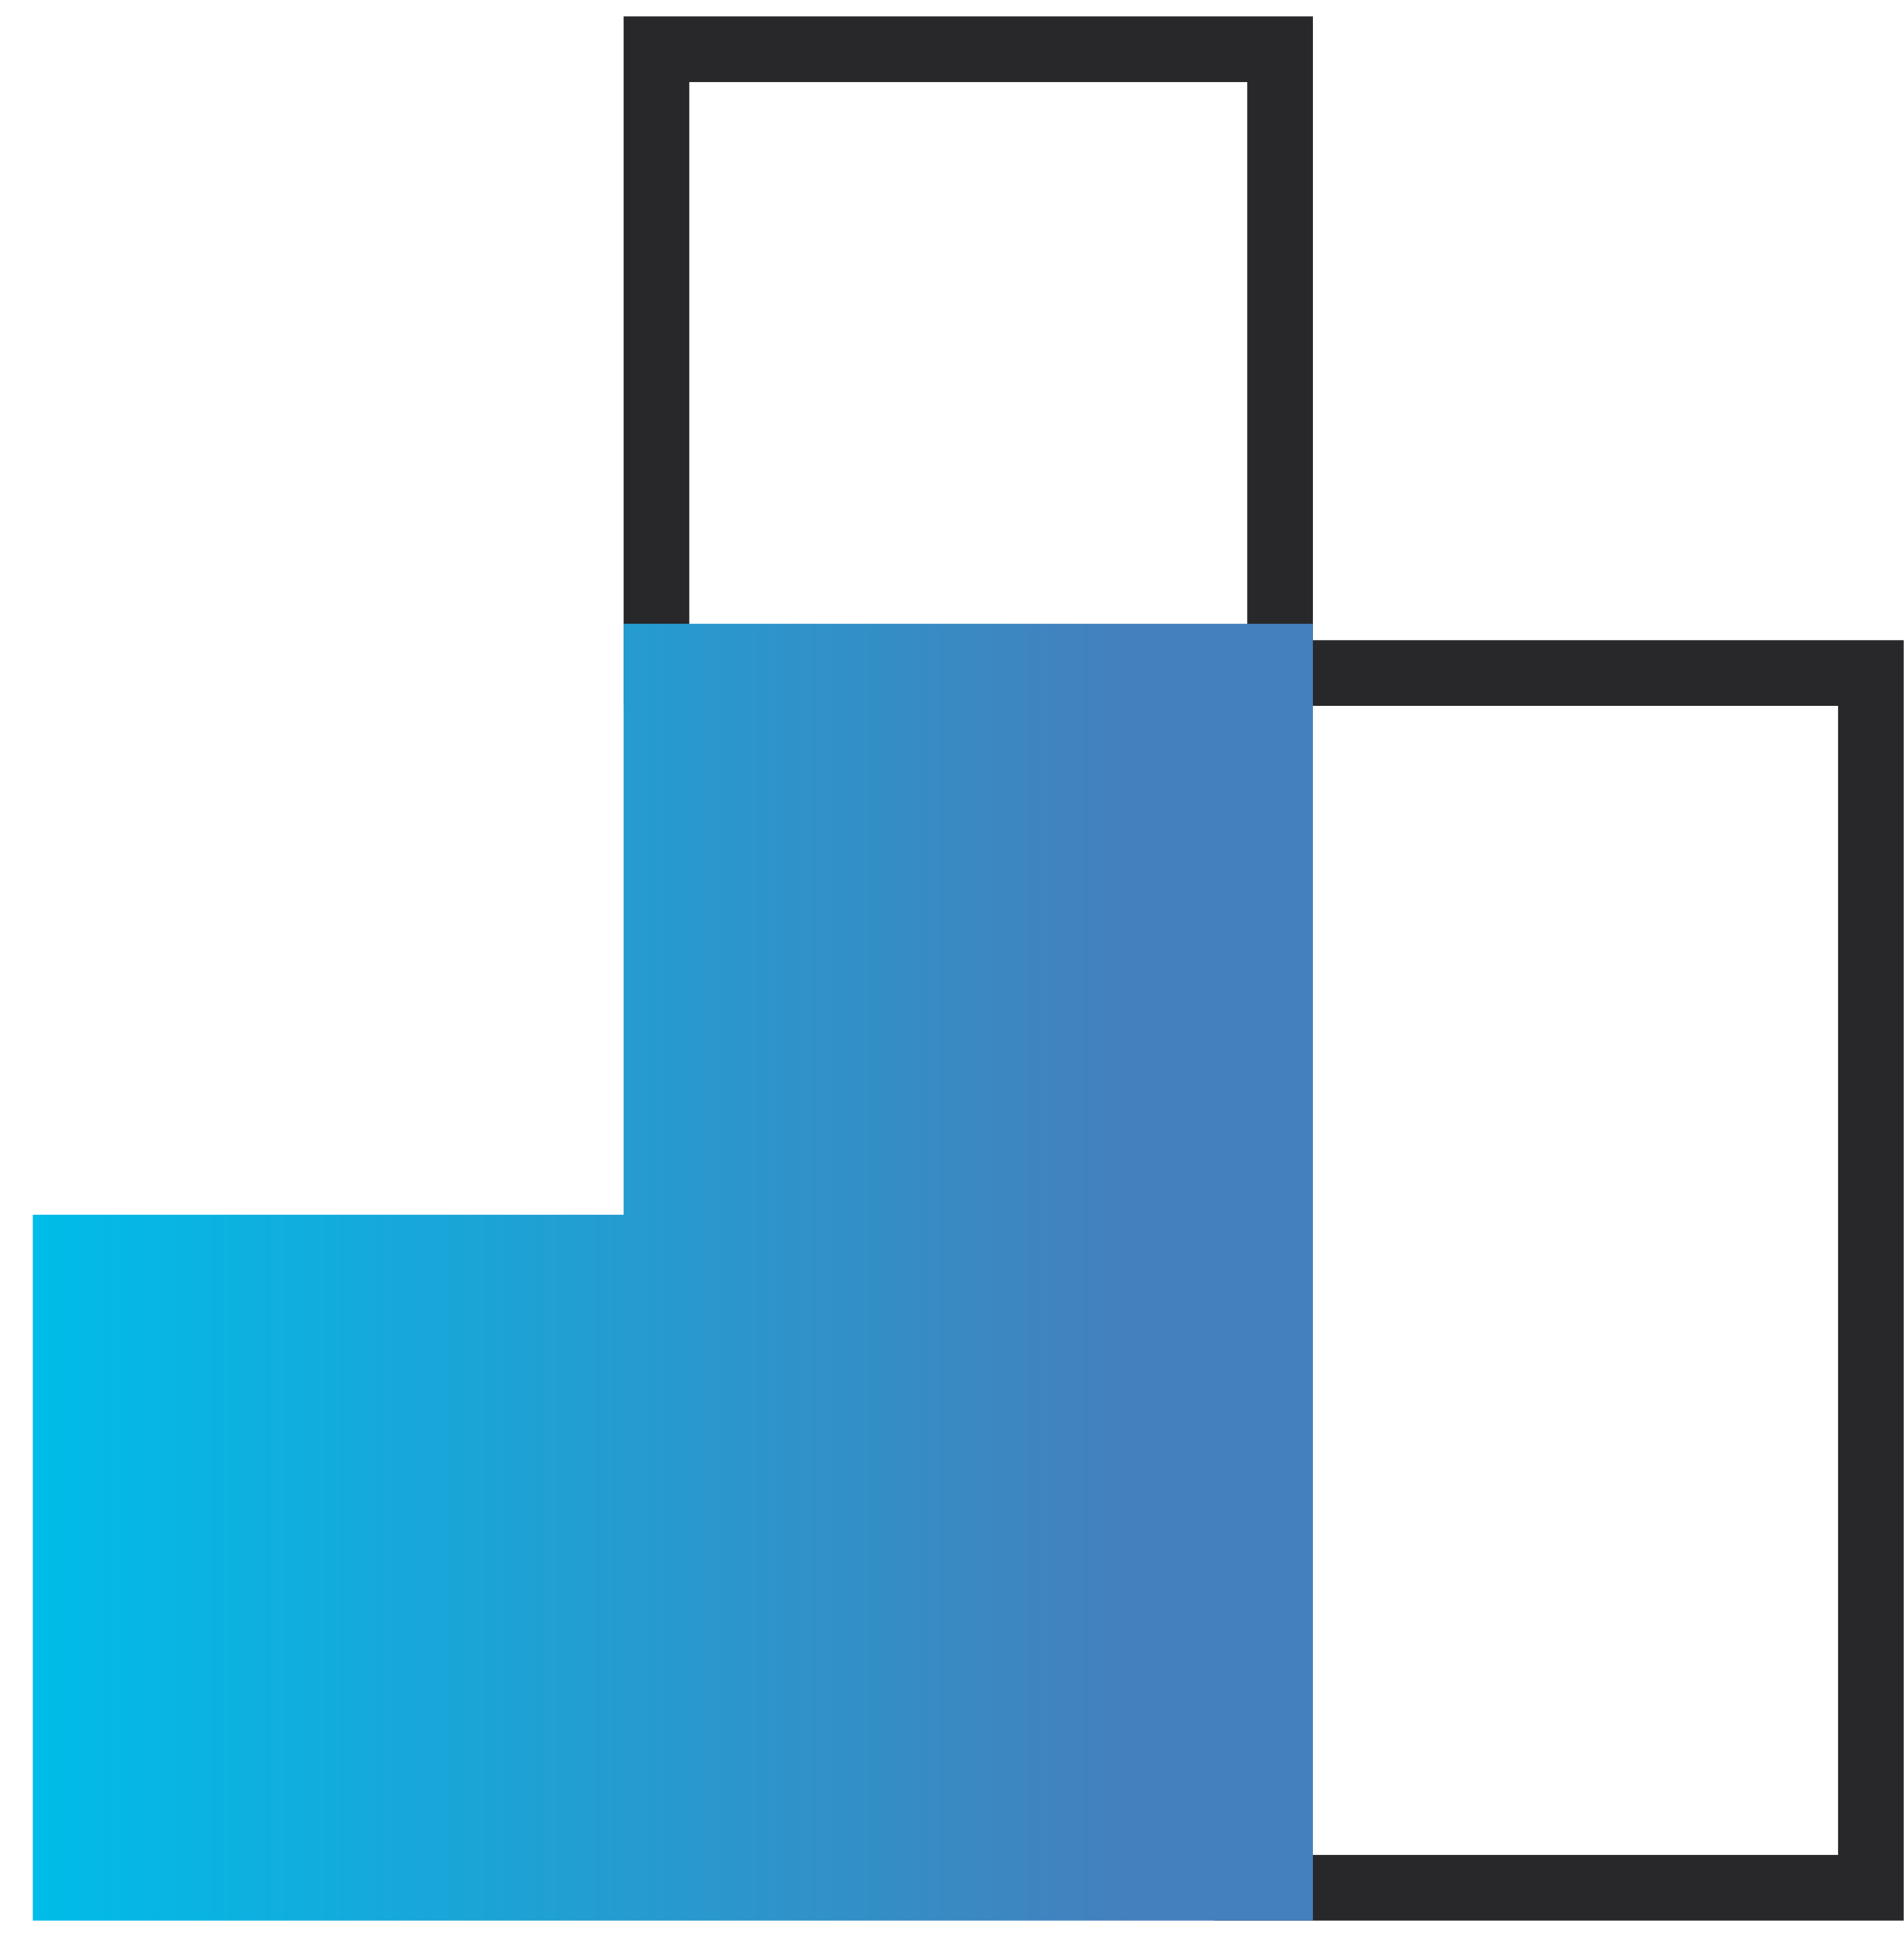
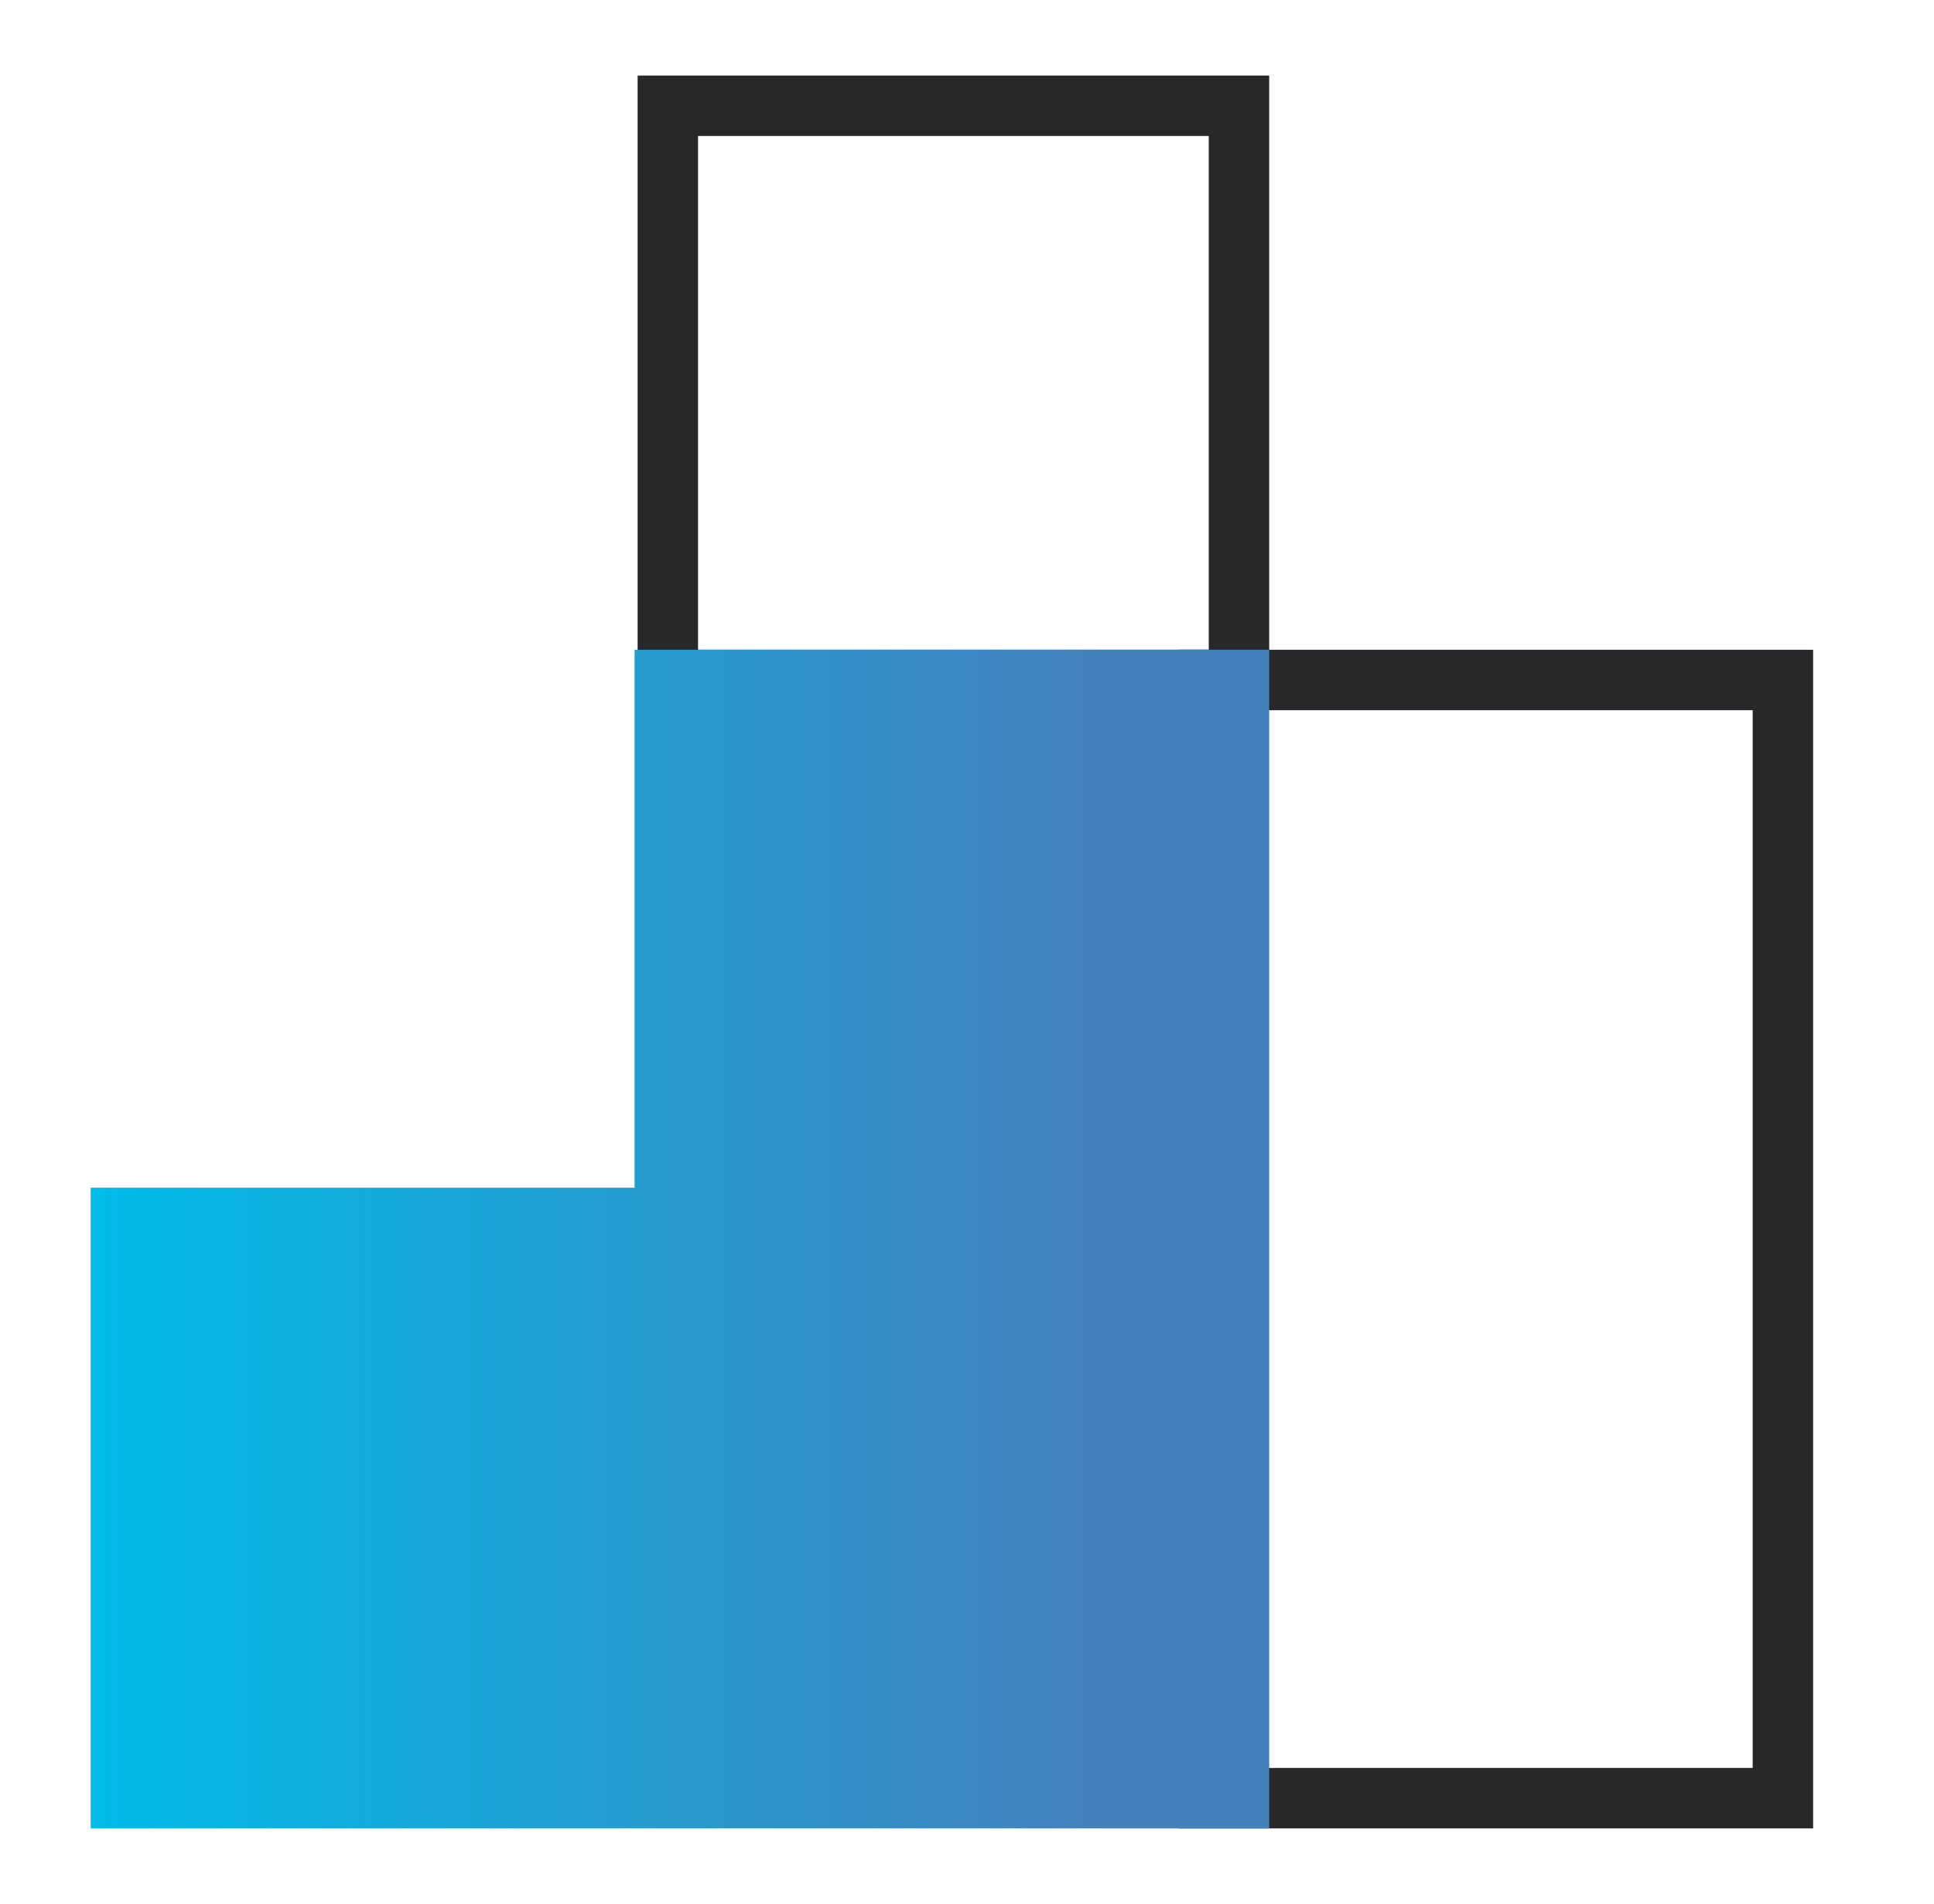
- <svg xmlns="http://www.w3.org/2000/svg" width="58" height="59" viewBox="0 0 58 59">
-   <defs>
-     <linearGradient id="a" x1="0%" x2="86%" y1="49.992%" y2="49.992%">
-       <stop offset="0%" stop-color="#00BCE8" />
-       <stop offset="100%" stop-color="#4480BC" />
-     </linearGradient>
-   </defs>
-   <g fill="none" fill-rule="evenodd">
-     <path stroke="#28282B" stroke-width="2" d="M20 1.5h19v19H20zM57 20.5H38v37h19v-37z" />
-     <path fill="url(#a)" d="M18 37V19h21v39.5H0V37h18z" transform="translate(1)" />
-   </g>
+ <svg xmlns="http://www.w3.org/2000/svg" version="1.1" id="Слой_1" x="0px" y="0px" viewBox="0 0 64 63" style="enable-background:new 0 0 64 63;" xml:space="preserve">
+   <style type="text/css">
+ 	.st0{fill:none;stroke:#28282B;stroke-width:2;}
+ 	.st1{fill:url(#Combined-Shape_1_);}
+ </style>
+   <rect id="Rectangle-2" x="22.1" y="3.5" class="st0" width="18.9" height="19" />
+   <path id="Rectangle-2-Copy-5" class="st0" d="M59,22.5H40v37h19V22.5z" />
+   <linearGradient id="Combined-Shape_1_" gradientUnits="userSpaceOnUse" x1="-367.333" y1="184.354" x2="-366.473" y2="184.354" gradientTransform="matrix(39 0 0 -39.5 14329 7323)">
+     <stop offset="0" style="stop-color:#00BCE8" />
+     <stop offset="1" style="stop-color:#4480BC" />
+   </linearGradient>
+   <path id="Combined-Shape" class="st1" d="M21,39.3V21.5h21v20.9v18.1H21.4H3V39.3H21z" />
</svg>
